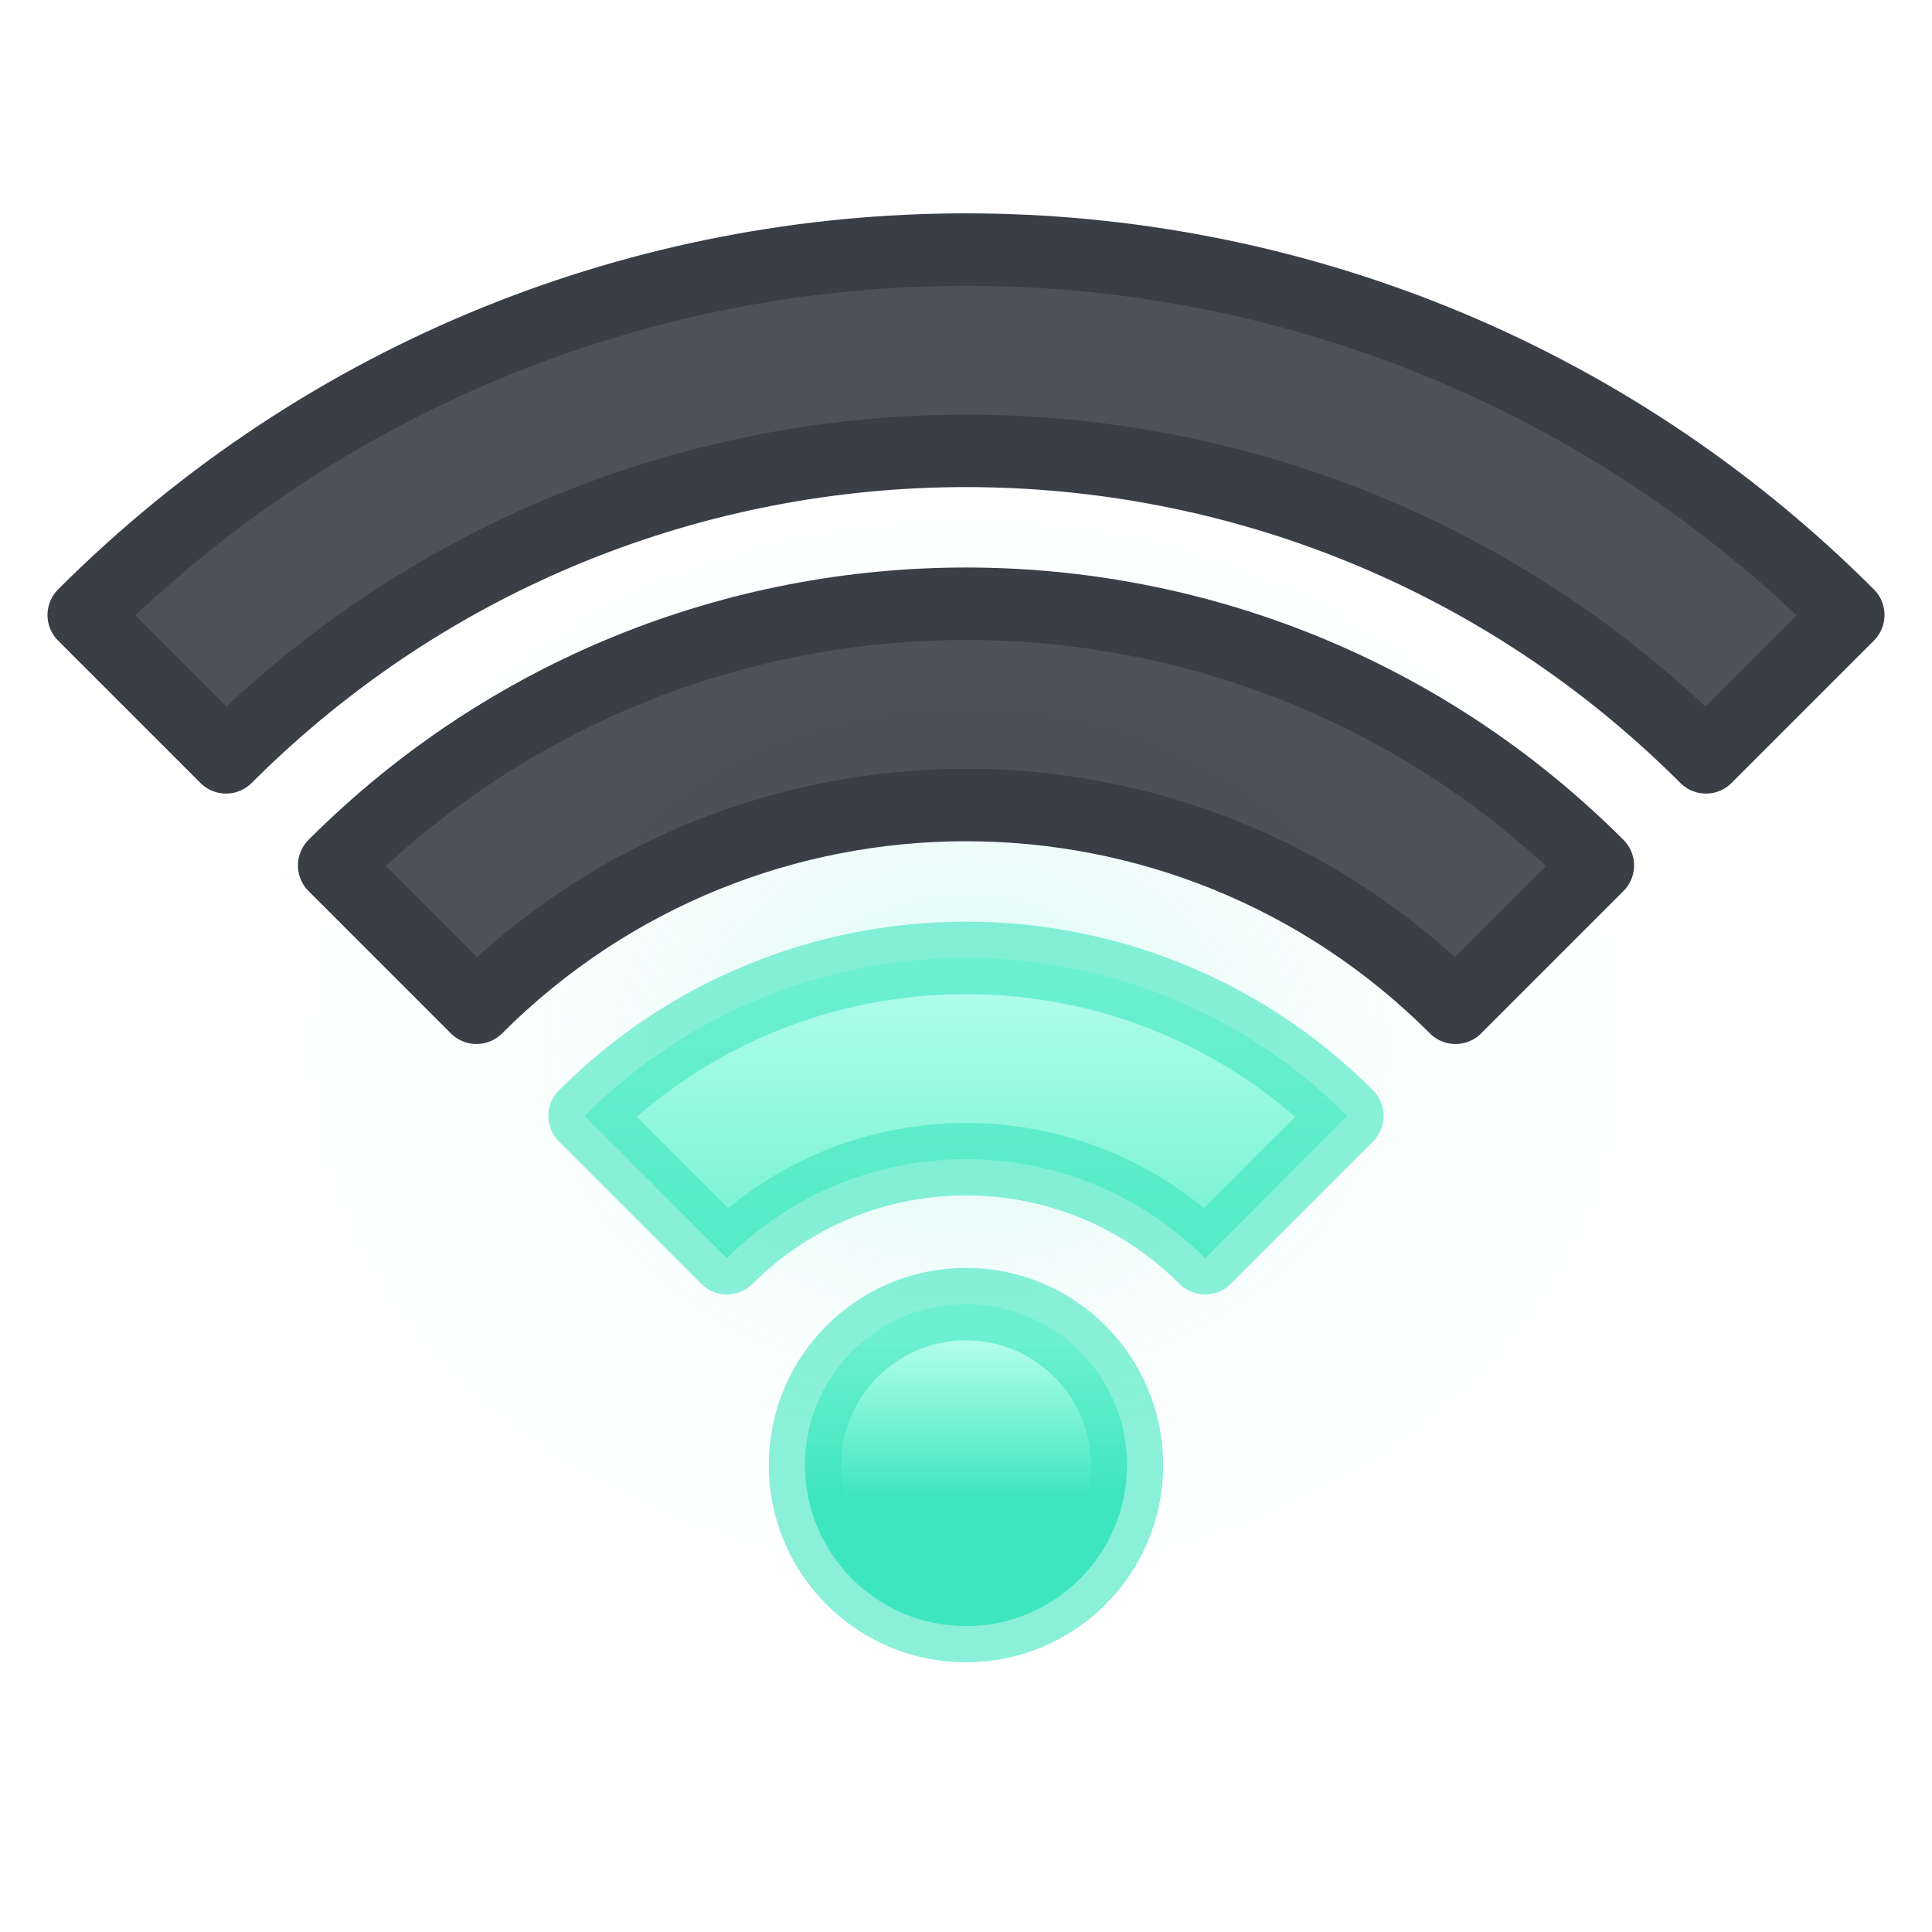
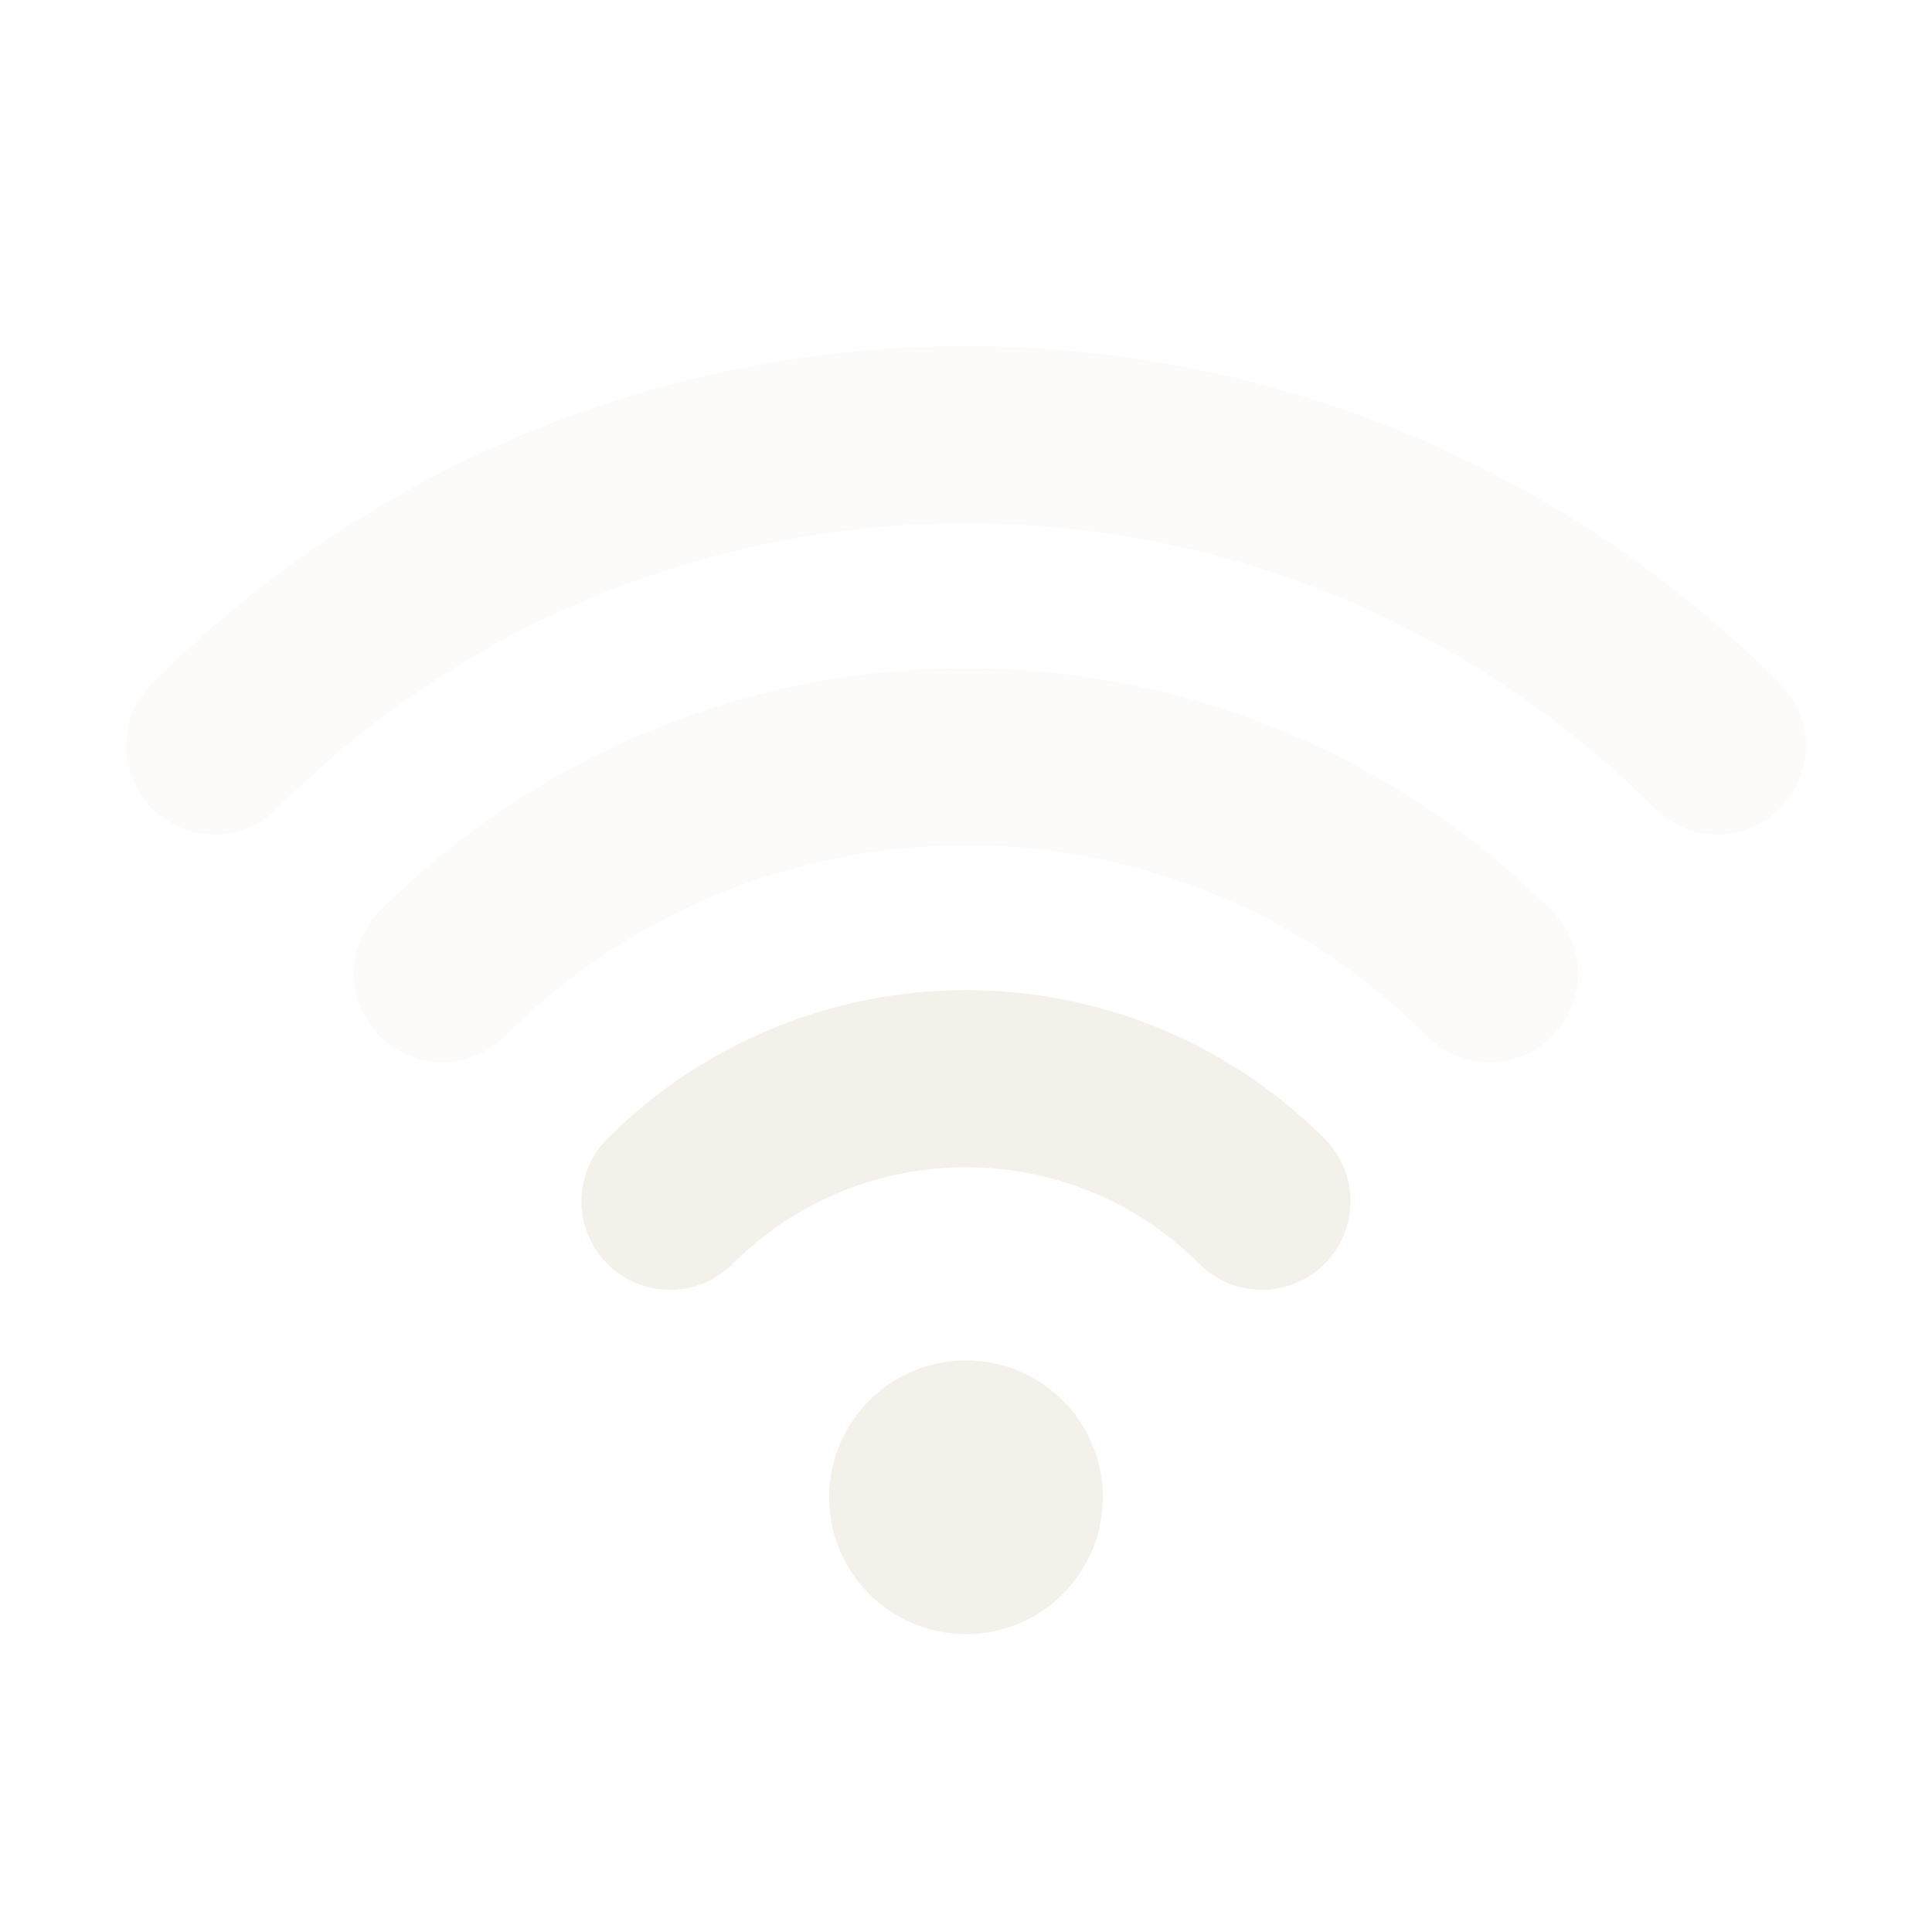
<svg xmlns="http://www.w3.org/2000/svg" width="24" height="24" viewBox="0 0 24 24">
-   <defs>
-     <radialGradient id="g0" gradientUnits="userSpaceOnUse" cx="12" cy="13" r="11">
-       <stop offset="0" stop-color="#3EE6C0" stop-opacity="0.2" />
-       <stop offset="0.1" stop-color="#3EE6C0" stop-opacity="0.164" />
-       <stop offset="0.2" stop-color="#3EE6C0" stop-opacity="0.121" />
-       <stop offset="0.3" stop-color="#3EE6C0" stop-opacity="0.08" />
-       <stop offset="0.4" stop-color="#3EE6C0" stop-opacity="0.047" />
-       <stop offset="0.5" stop-color="#3EE6C0" stop-opacity="0.025" />
-       <stop offset="0.6" stop-color="#3EE6C0" stop-opacity="0.011" />
-       <stop offset="0.7" stop-color="#3EE6C0" stop-opacity="0.004" />
-       <stop offset="0.8" stop-color="#3EE6C0" stop-opacity="0.001" />
-       <stop offset="0.9" stop-color="#3EE6C0" stop-opacity="0" />
-       <stop offset="1" stop-color="#3EE6C0" stop-opacity="0" />
-     </radialGradient>
-     <linearGradient id="g1" gradientUnits="userSpaceOnUse" x1="0" y1="16.6" x2="0" y2="18.6">
-       <stop offset="0" stop-color="#B5FFEC" stop-opacity="1" />
-       <stop offset="1" stop-color="#3EE6C0" stop-opacity="1" />
-     </linearGradient>
-     <linearGradient id="g2" gradientUnits="userSpaceOnUse" x1="0" y1="11.9" x2="0" y2="18.6">
-       <stop offset="0" stop-color="#B5FFEC" stop-opacity="1" />
-       <stop offset="1" stop-color="#3EE6C0" stop-opacity="1" />
-     </linearGradient>
-   </defs>
-   <g transform="translate(12 13) scale(1 0.8) translate(-12 -13)">
-     <path d="M1,13A11,11 0 1 1 23,13A11,11 0 1 1 1,13Z" fill="url(#g0)" />
-   </g>
-   <path d="M10,18.2A2,2 0 1 1 14,18.2A2,2 0 1 1 10,18.2Z" fill="url(#g1)" stroke="#3EE6C0" stroke-width="0.9" stroke-linecap="round" stroke-linejoin="round" stroke-opacity="0.6" />
-   <path d="M7.262,13.862A6.7,6.7 0 0 1 16.738,13.862L14.97,15.63A4.2,4.2 0 0 0 9.03,15.63Z" fill="url(#g2)" stroke="#3EE6C0" stroke-width="0.9" stroke-linecap="round" stroke-linejoin="round" stroke-opacity="0.6" />
-   <path d="M4.151,10.751A11.1,11.1 0 0 1 19.849,10.751L18.081,12.519A8.6,8.6 0 0 0 5.919,12.519Z" fill="#3A3E47" fill-opacity="0.9" stroke="#3A3E47" stroke-width="0.9" stroke-linecap="round" stroke-linejoin="round" />
-   <path d="M1.04,7.64A15.5,15.5 0 0 1 22.96,7.64L21.192,9.408A13,13 0 0 0 2.808,9.408Z" fill="#3A3E47" fill-opacity="0.9" stroke="#3A3E47" stroke-width="0.9" stroke-linecap="round" stroke-linejoin="round" />
+   <defs />
+   <path d="M10.3,18.6A1.7,1.7 0 1 1 13.7,18.6A1.7,1.7 0 1 1 10.3,18.6Z" fill="#F4F1EA" />
+   <path d="M8.323,14.923 A5.2,5.2 0 0 1 15.677,14.923" fill="none" stroke="#F4F1EA" stroke-width="2.2" stroke-linecap="round" stroke-linejoin="round" />
+   <path d="M5.495,12.095 A9.2,9.2 0 0 1 18.505,12.095" fill="none" stroke="#F4F1EA" stroke-width="2.2" stroke-linecap="round" stroke-linejoin="round" stroke-opacity="0.3" />
+   <path d="M2.666,9.266 A13.2,13.2 0 0 1 21.334,9.266" fill="none" stroke="#F4F1EA" stroke-width="2.2" stroke-linecap="round" stroke-linejoin="round" stroke-opacity="0.3" />
</svg>
